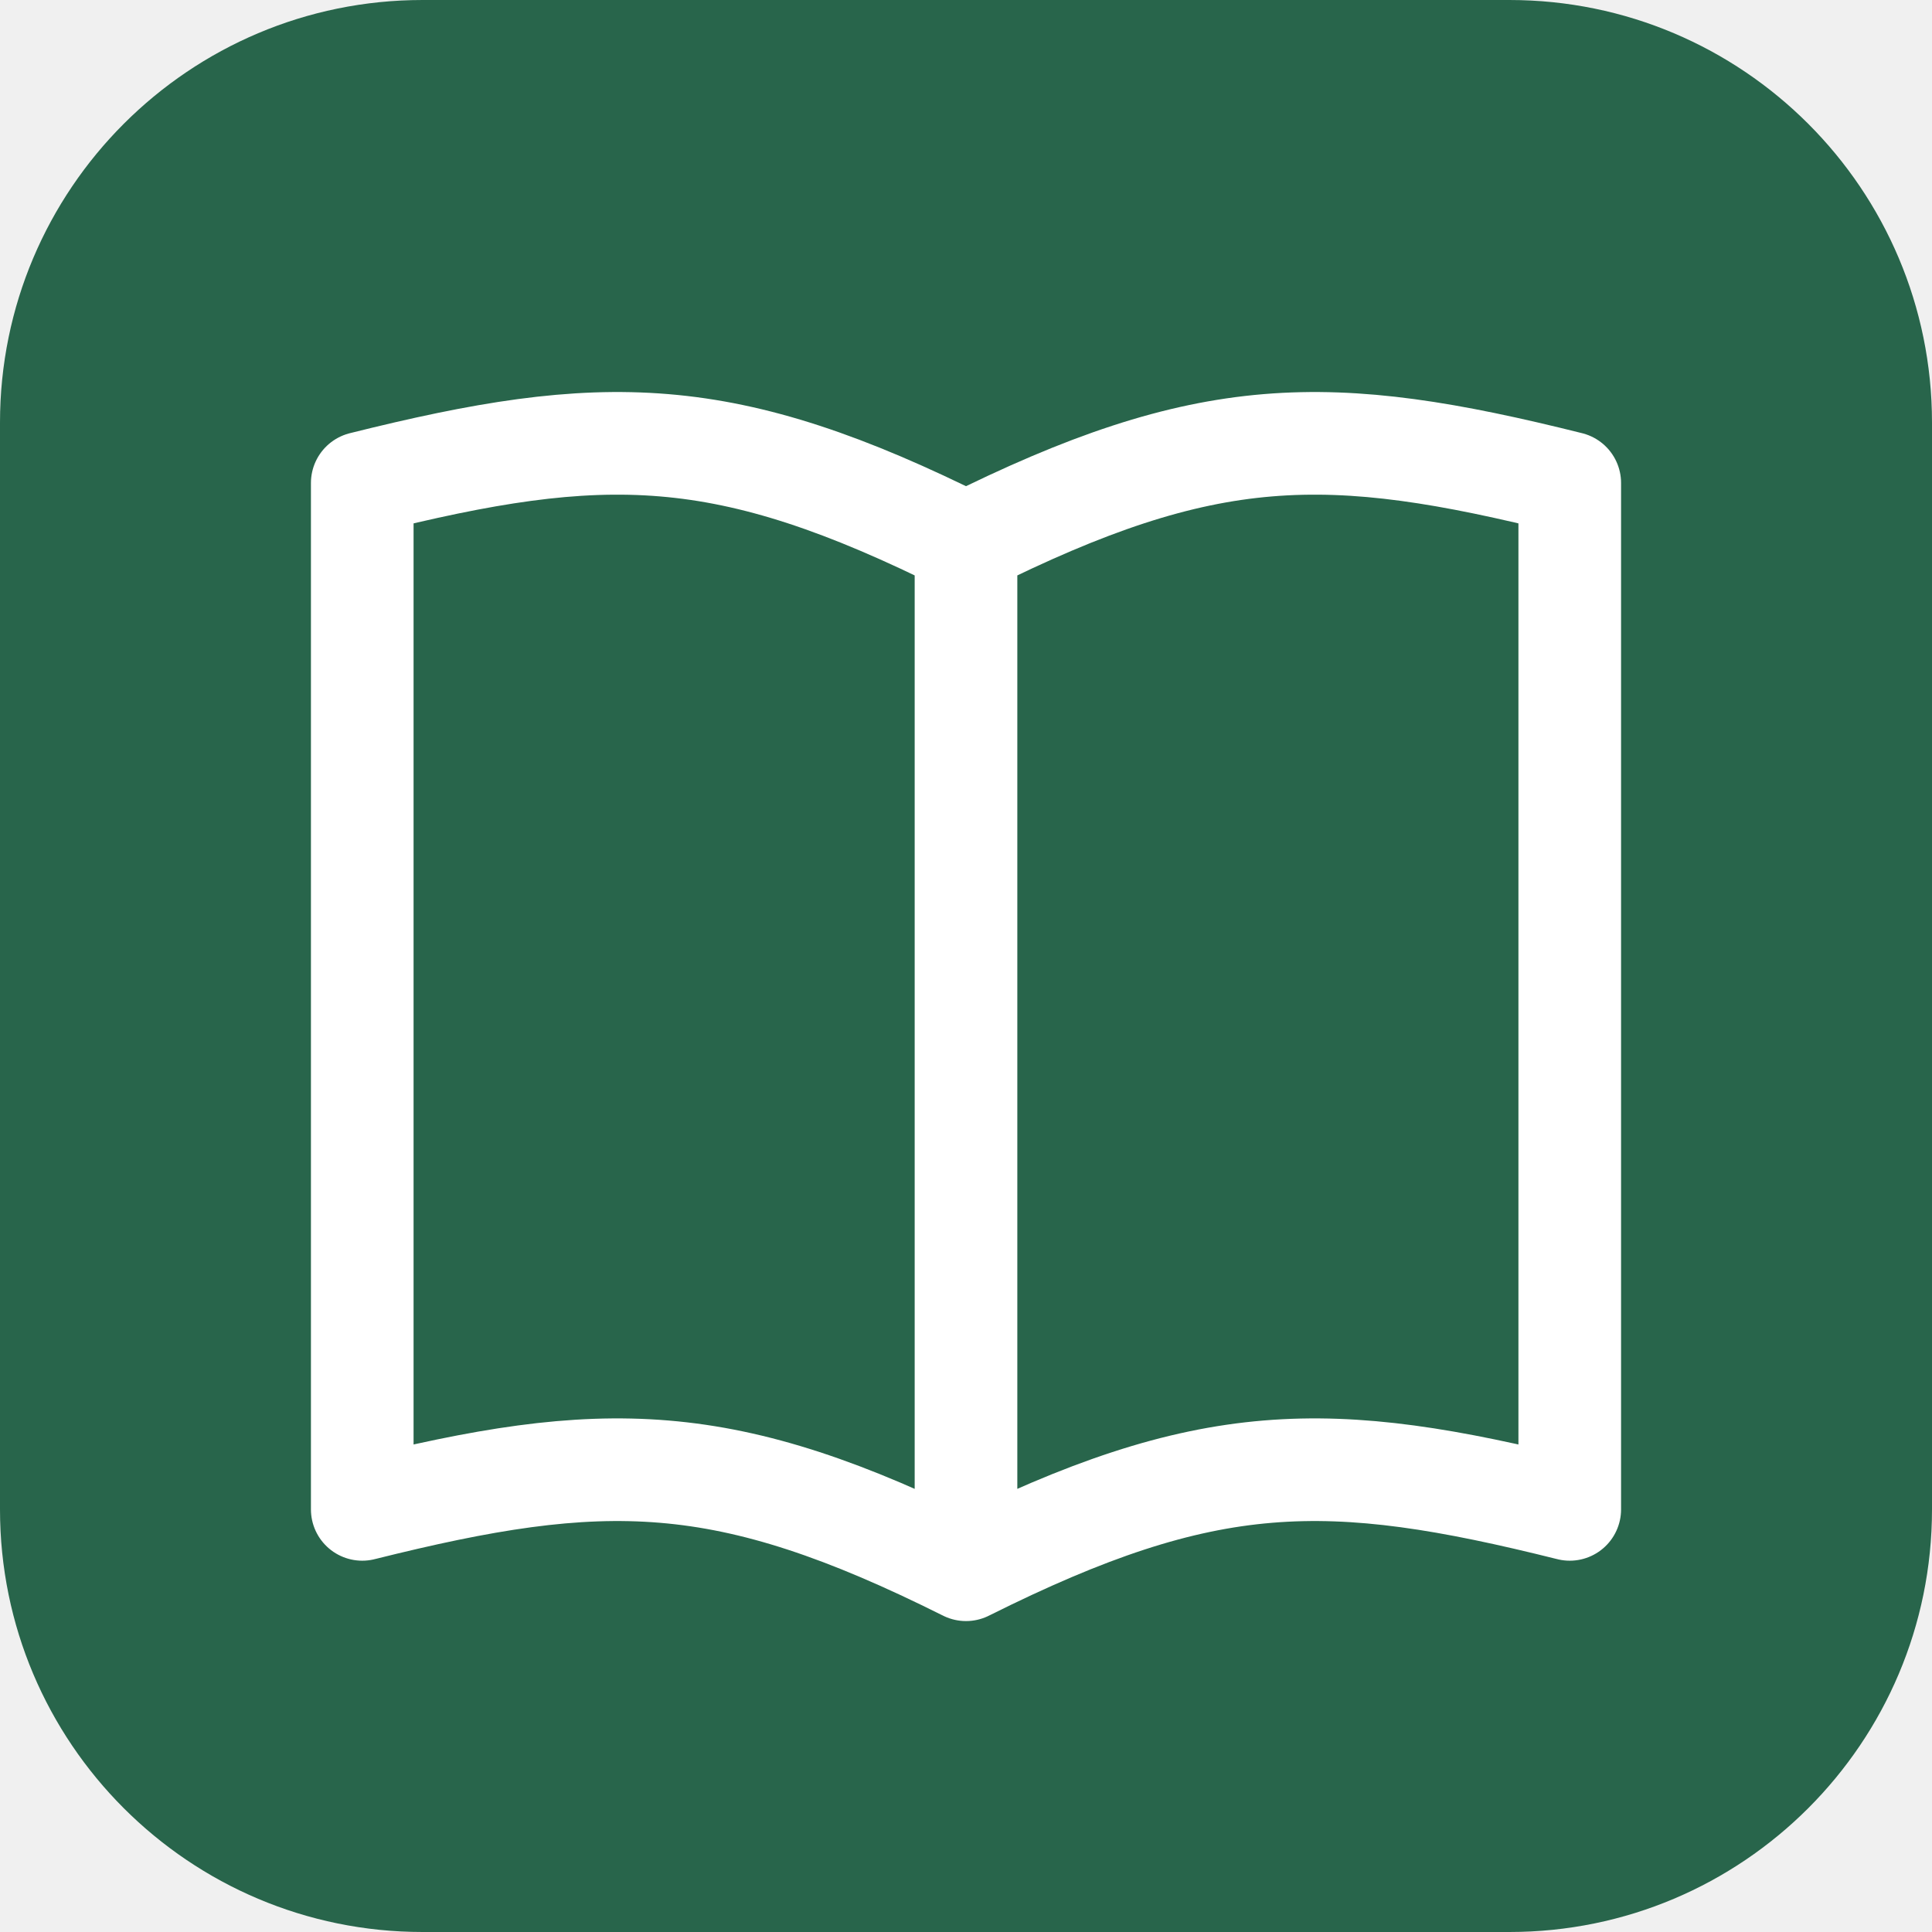
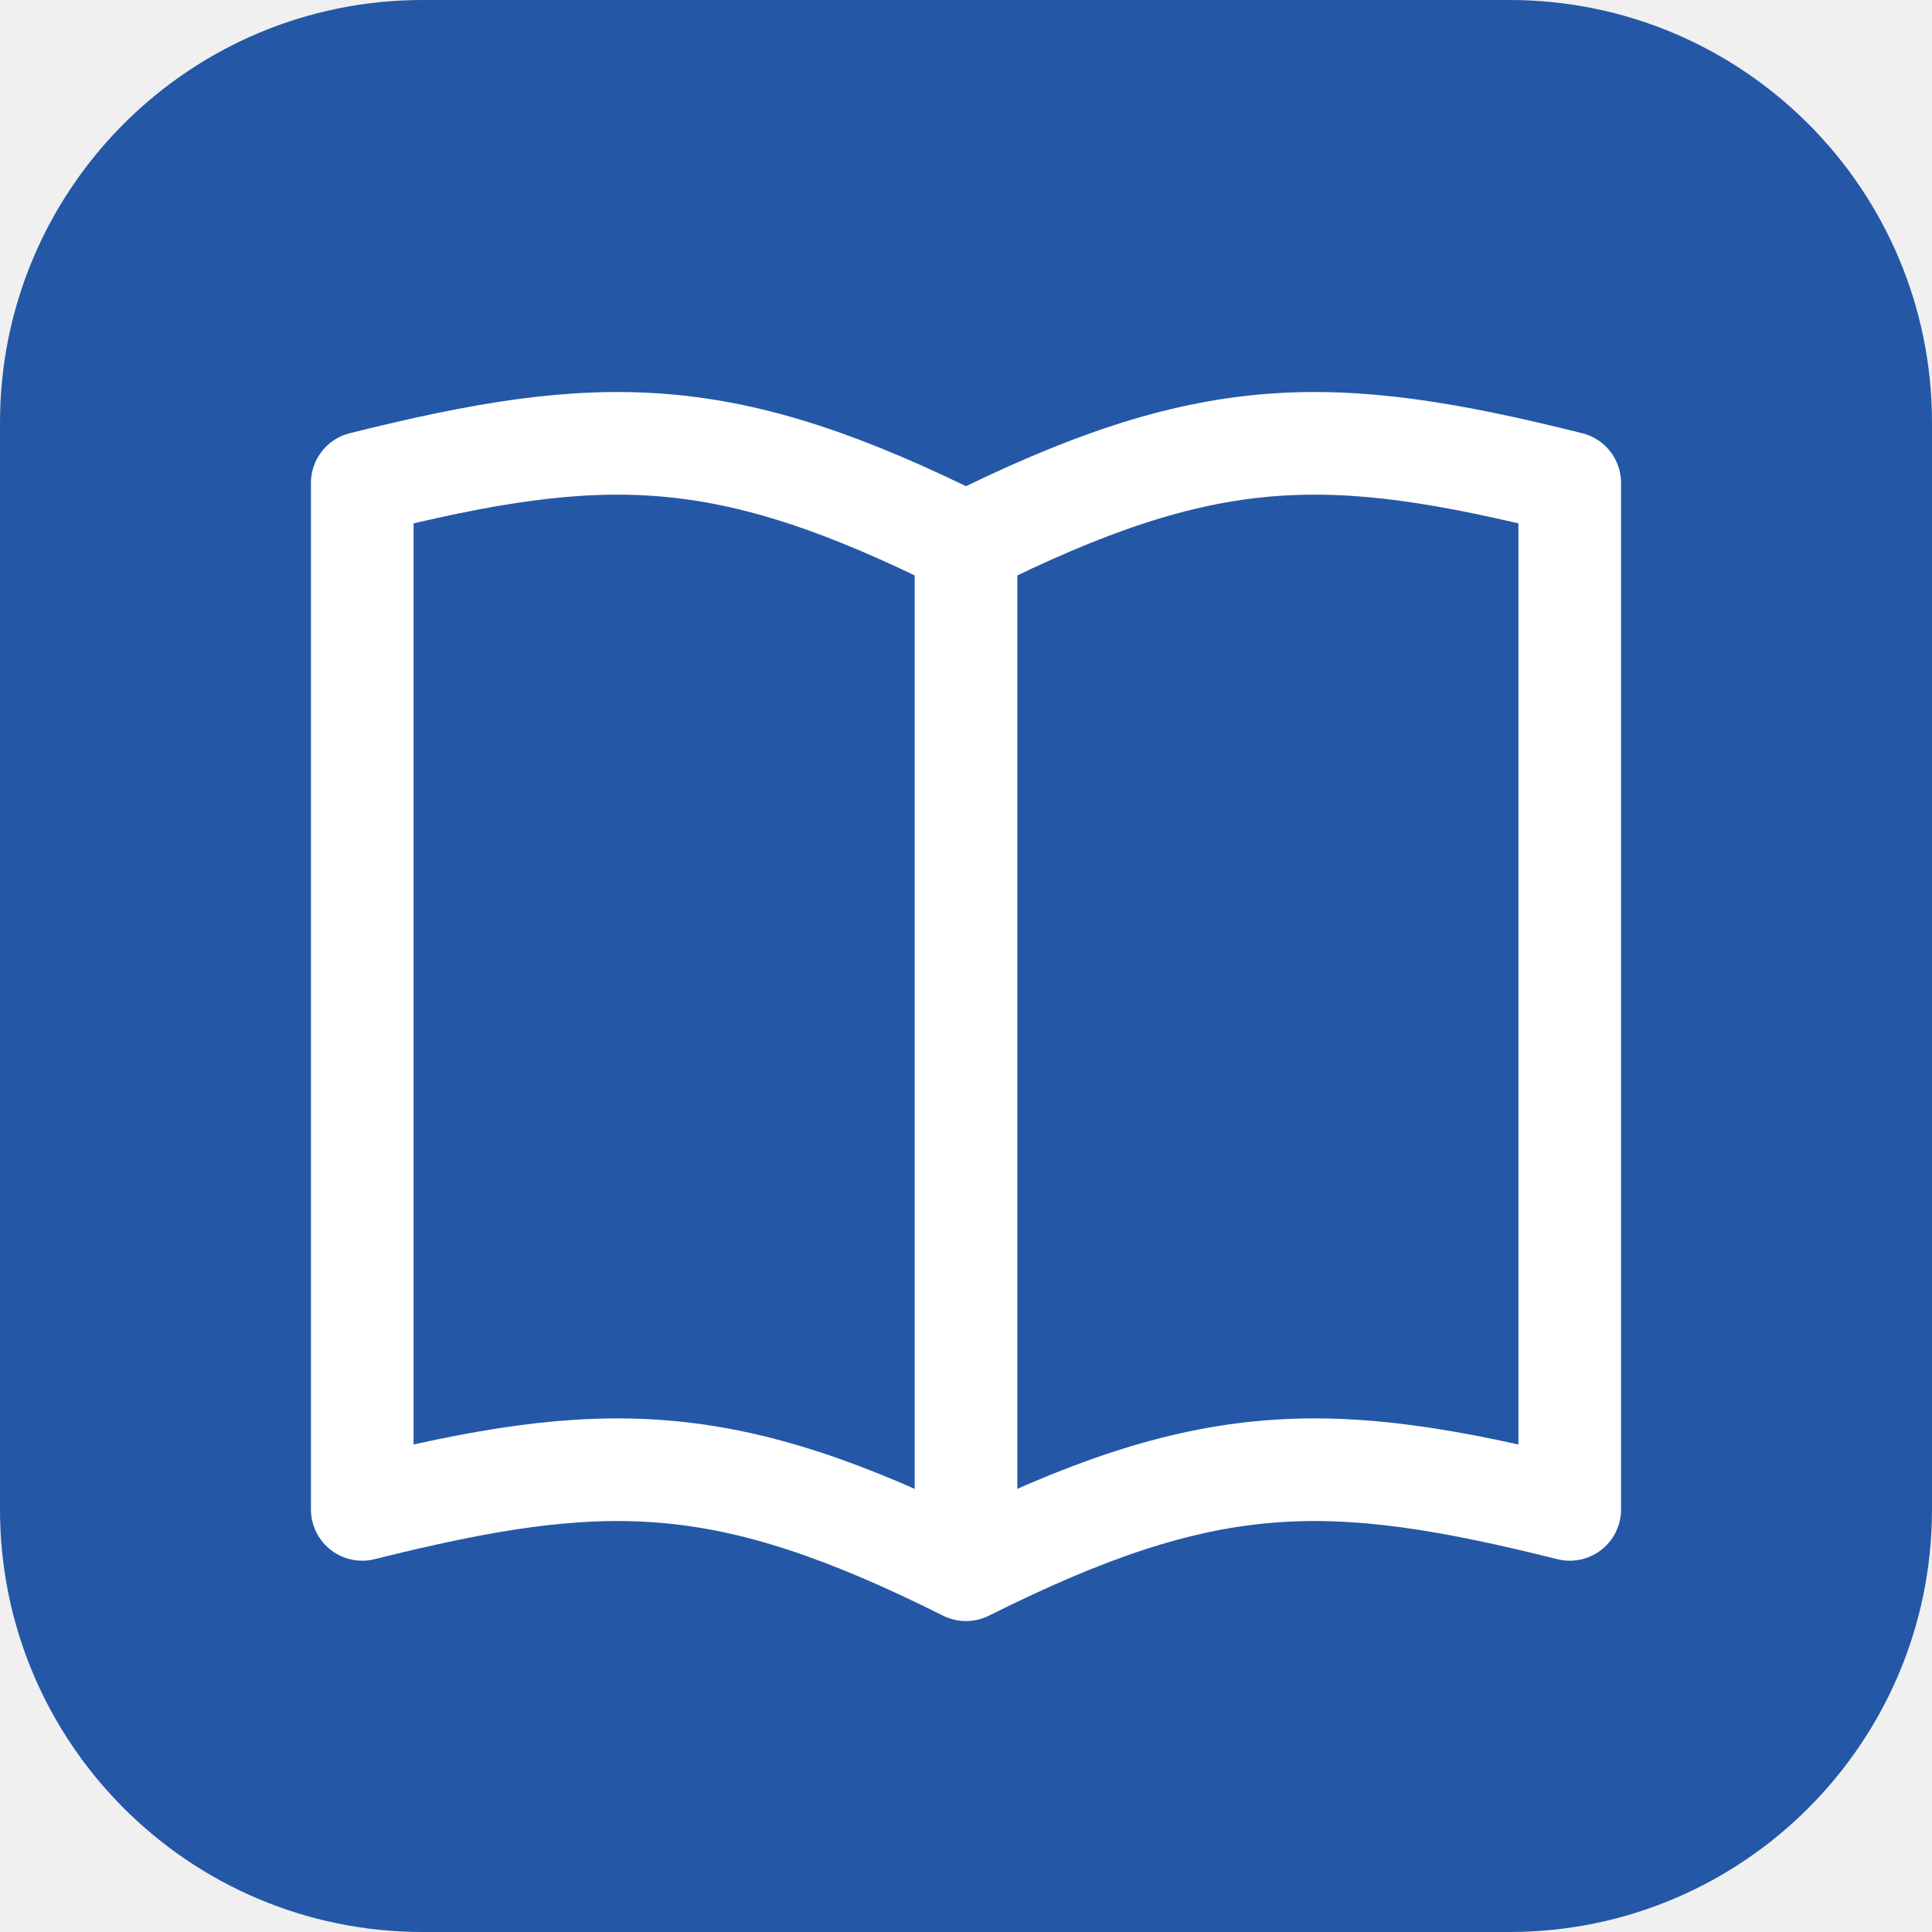
<svg xmlns="http://www.w3.org/2000/svg" viewBox="0 0 32 32">
-   <rect width="32" height="32" rx="7" fill="#28654b" />
+   <rect width="32" height="32" rx="7" fill="#2458a6" />
  <path d="M16 9c-4-2-6-2-10-1v17c4-1 6-1 10 1 4-2 6-2 10-1V8c-4-1-6-1-10 1Zm0 0v17" fill="none" stroke="#fff" stroke-width="1.7" stroke-linejoin="round" />
</svg>
